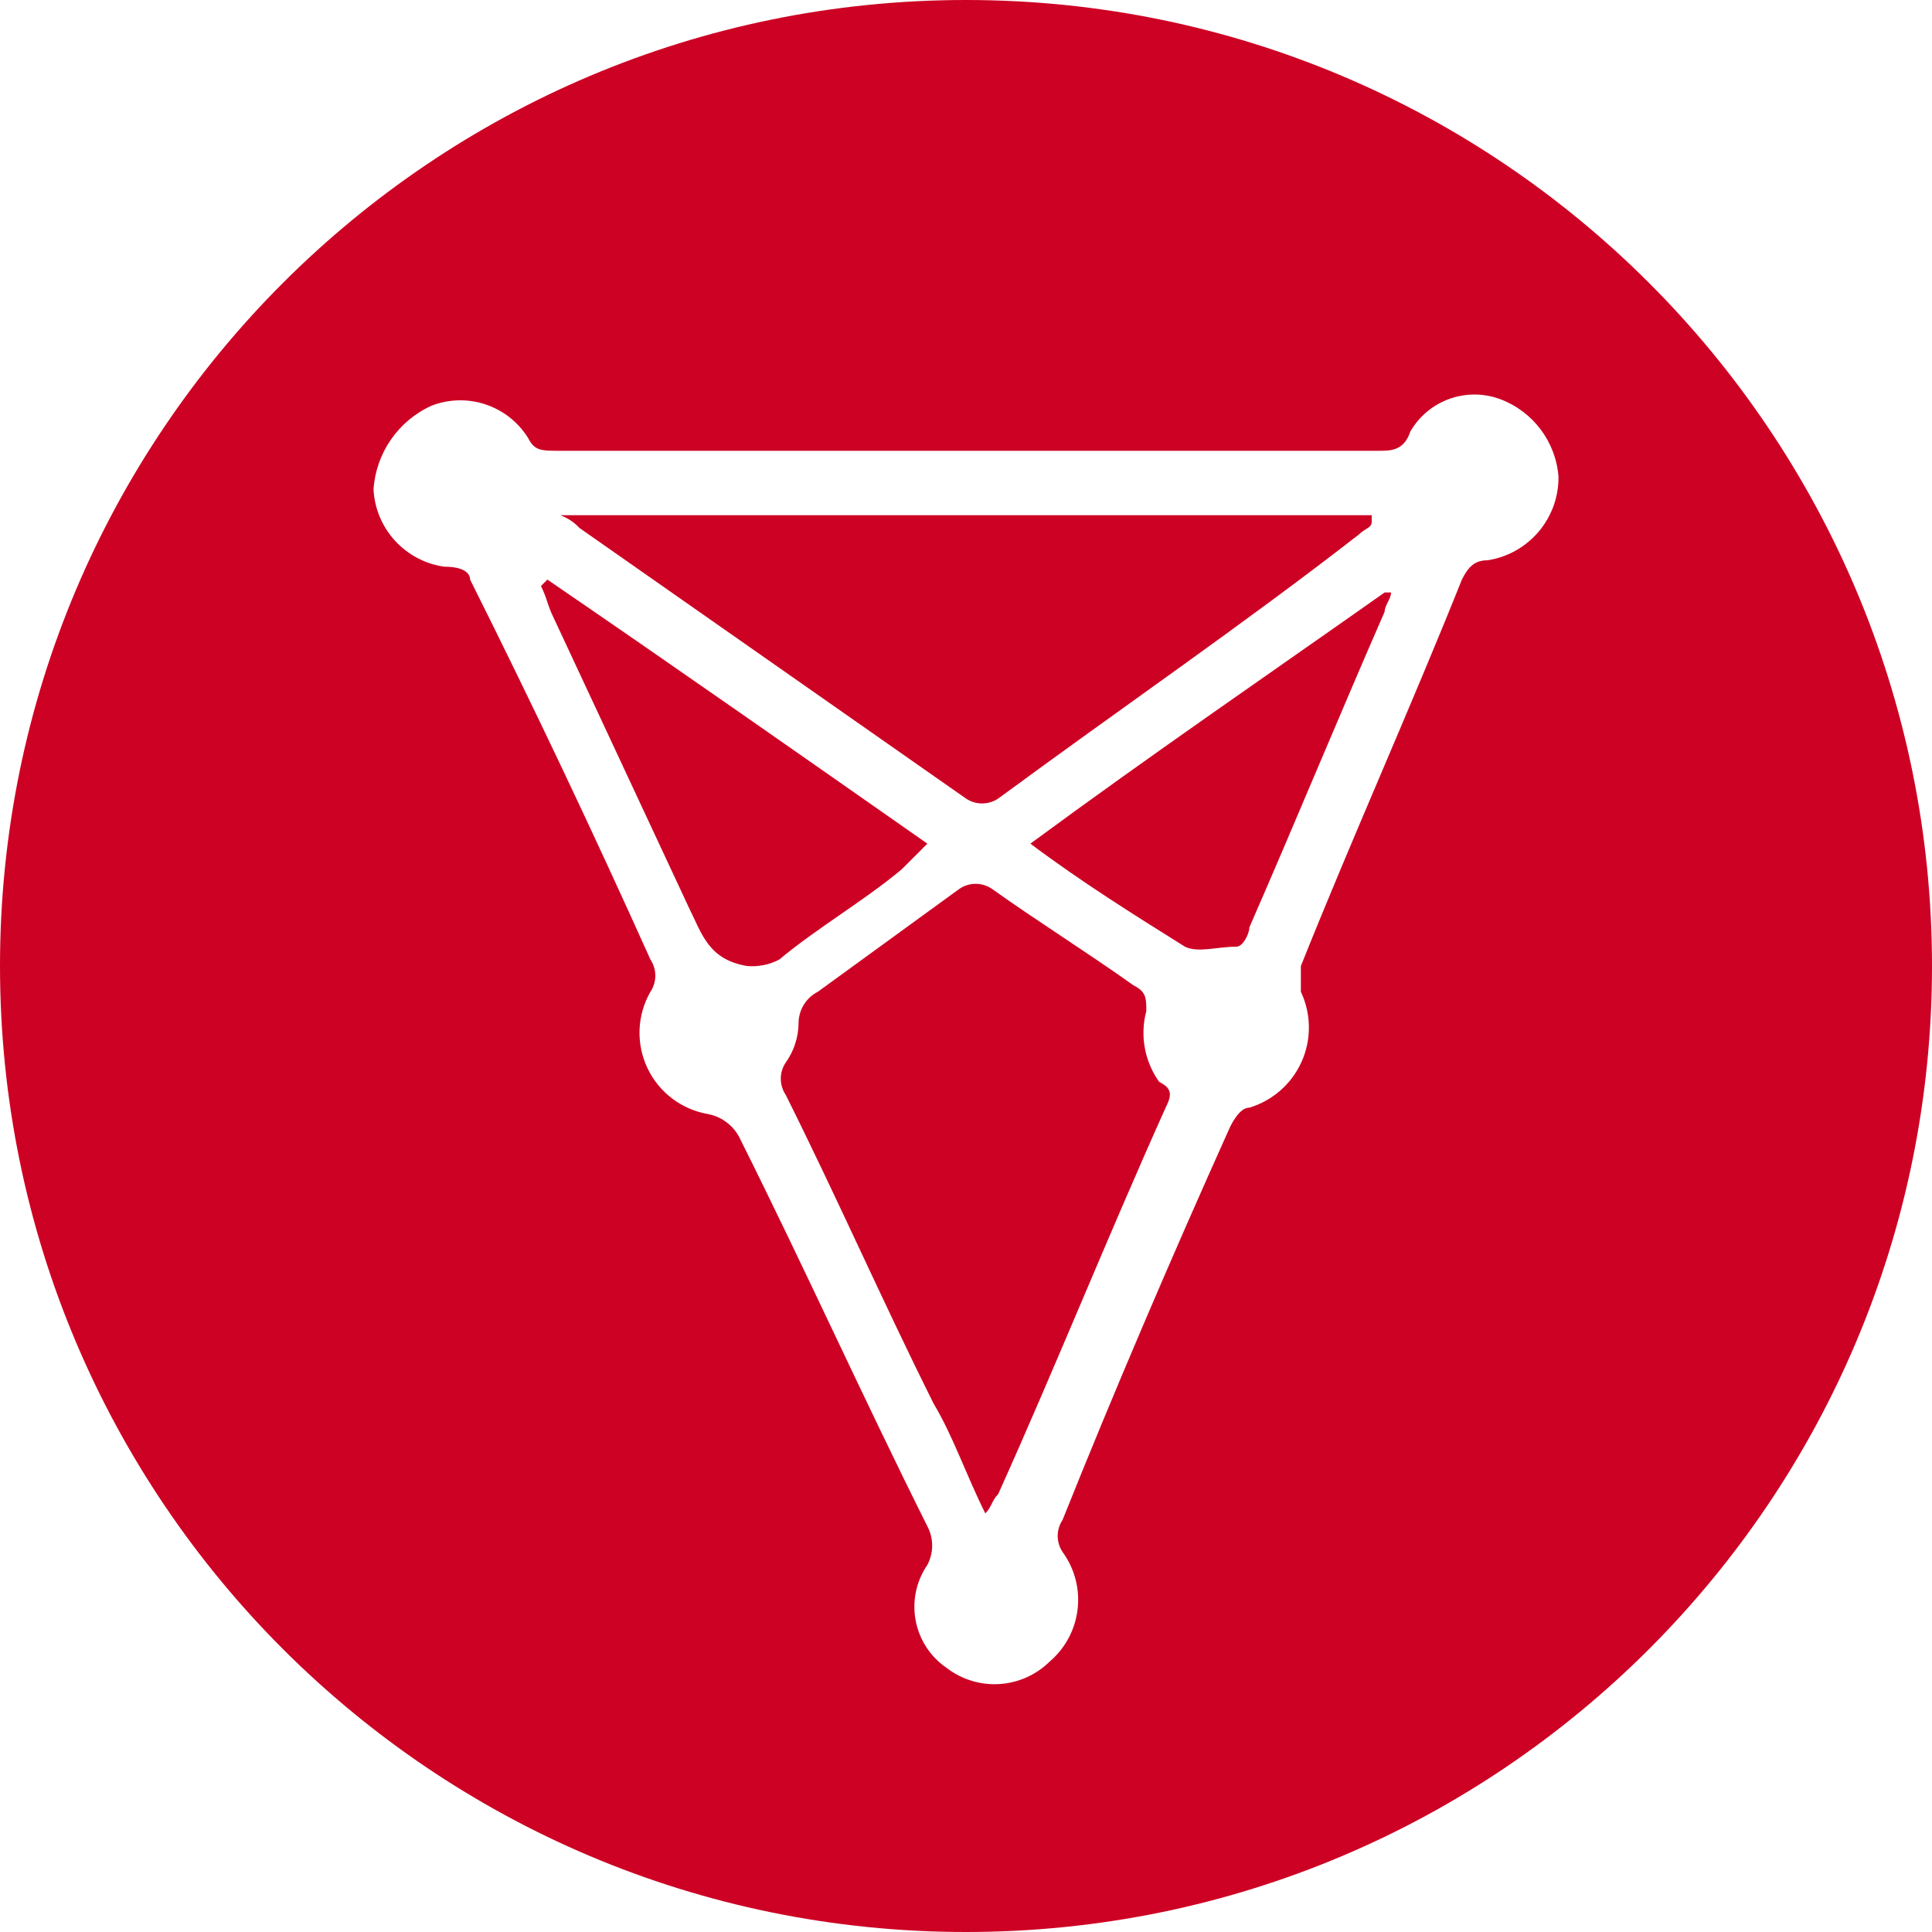
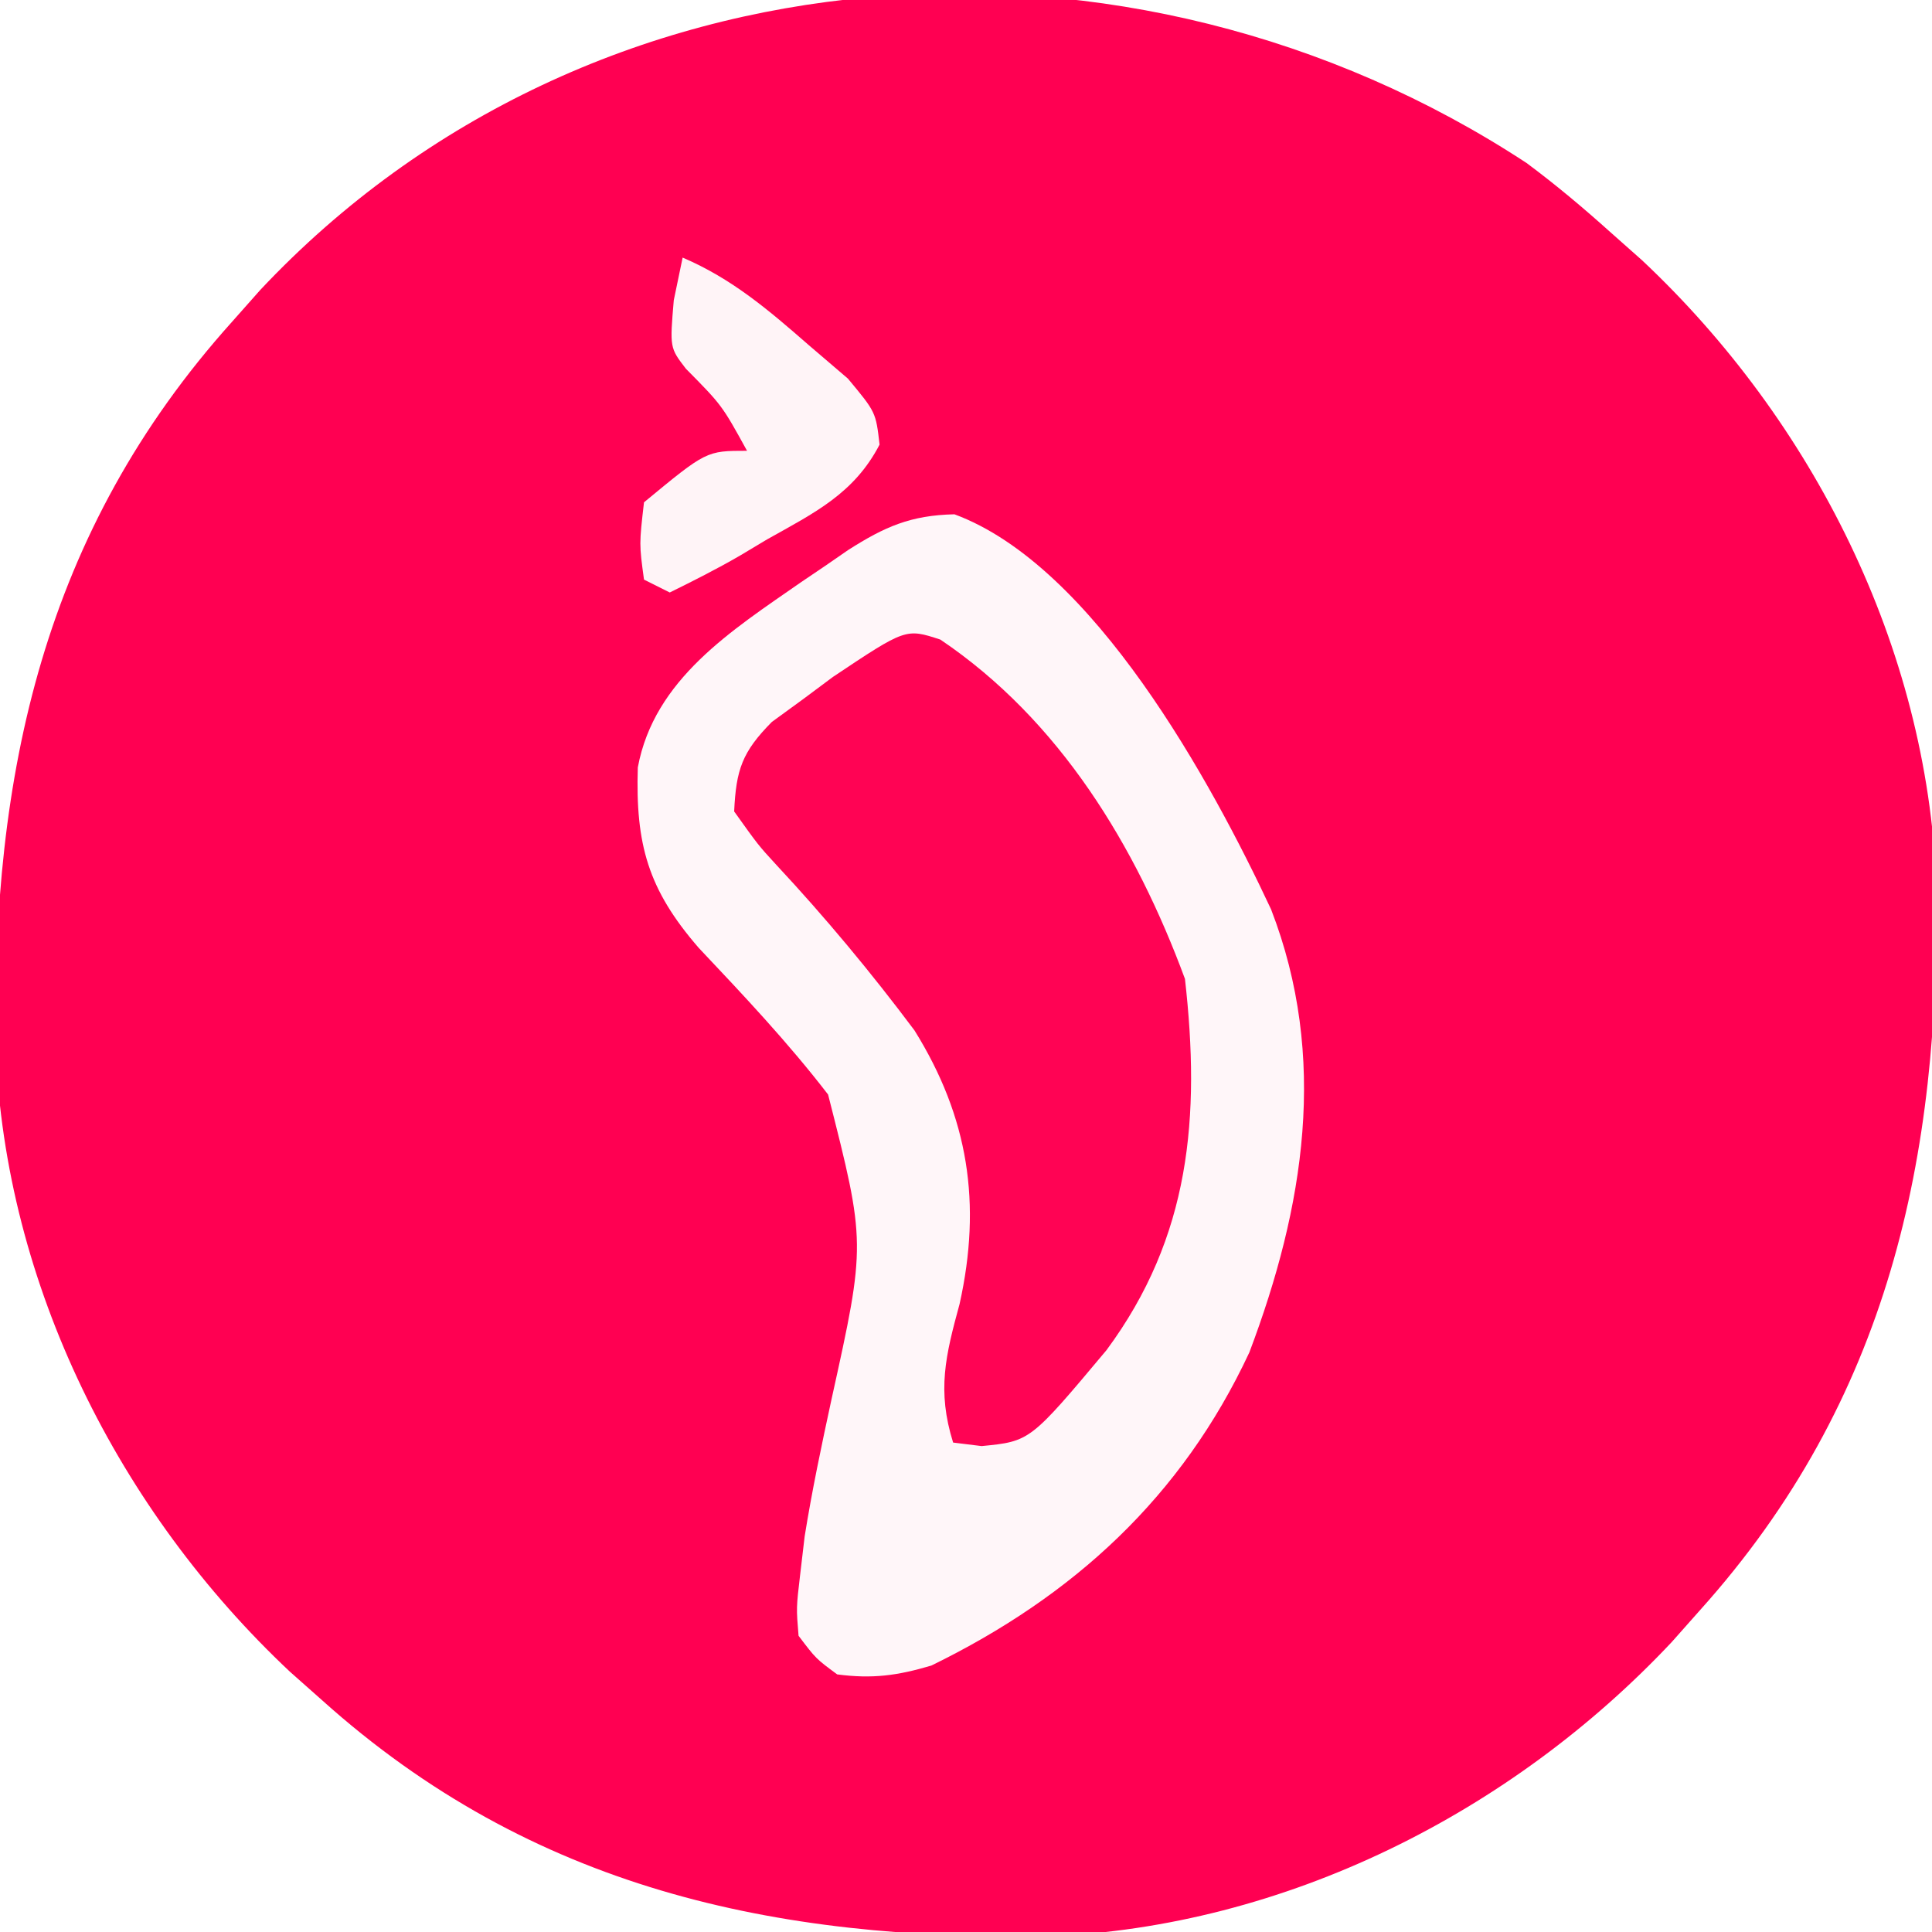
- <svg xmlns="http://www.w3.org/2000/svg" width="250" height="250">
-   <g fill="#cd0124">
-     <path d="M148.332 130.832c0-1.664 0-2.5-1.664-3.332-5.836-4.168-12.5-8.332-18.336-12.5a3.741 3.741 0 0 0-4.164 0l-18.336 13.332a4.591 4.591 0 0 0-2.5 4.168 8.912 8.912 0 0 1-1.664 5 3.748 3.748 0 0 0 0 4.168c6.664 13.332 12.5 26.664 19.164 40 2.5 4.164 4.168 9.164 6.668 14.164.832-.832.832-1.664 1.668-2.5 7.5-16.664 14.164-33.332 21.664-50 .836-1.664.836-2.5-.832-3.332a10.92 10.92 0 0 1-1.668-9.168zM120 109.168C103.332 97.5 86.668 85.832 70.832 75l-.832.832c.832 1.668.832 2.5 1.668 4.168l17.5 37.5c1.664 3.332 2.5 6.668 7.5 7.5a7.513 7.513 0 0 0 4.164-.832c5-4.168 10.836-7.5 15.836-11.668zm0 0" />
-     <path d="M125 0C55.965 0 0 55.965 0 125s55.965 125 125 125 125-55.965 125-125S194.035 0 125 0zm67.5 72.5c-1.668 0-2.5.832-3.332 2.5-6.668 16.668-14.168 33.332-20.836 50v3.332a10.836 10.836 0 0 1 .106 9.031 10.84 10.84 0 0 1-6.77 5.969c-.836 0-1.668.836-2.5 2.5-7.5 16.668-15 34.168-21.668 50.836a3.741 3.741 0 0 0 0 4.164A10.5 10.5 0 0 1 135.832 215a10.16 10.16 0 0 1-13.332.832 9.574 9.574 0 0 1-4.016-6.148A9.587 9.587 0 0 1 120 202.5a5.342 5.342 0 0 0 0-5c-8.332-16.668-15.832-33.332-24.168-50a5.824 5.824 0 0 0-4.164-3.332c-3.45-.574-6.395-2.8-7.89-5.957s-1.352-6.848.39-9.879a3.756 3.756 0 0 0 0-4.164c-7.5-16.668-15-32.5-23.336-49.168 0-.832-.832-1.668-3.332-1.668a10.668 10.668 0 0 1-9.168-10 12.837 12.837 0 0 1 7.5-10.832 10.33 10.33 0 0 1 12.5 4.168c.836 1.664 1.668 1.664 4.168 1.664h105.832c1.668 0 3.336 0 4.168-2.5a9.583 9.583 0 0 1 11.668-4.164 11.674 11.674 0 0 1 7.5 10A10.836 10.836 0 0 1 192.5 72.5zm0 0" />
-     <path d="M125 103.332a3.748 3.748 0 0 0 4.168 0c15.832-11.664 31.664-22.5 46.664-34.164.836-.836 1.668-.836 1.668-1.668v-.832h-105a6.396 6.396 0 0 1 2.5 1.664zM133.332 109.168c6.668 5 13.336 9.164 20 13.332 1.668.832 4.168 0 6.668 0 .832 0 1.668-1.668 1.668-2.5 5.832-13.332 11.664-27.5 17.5-40.832 0-.836.832-1.668.832-2.5h-.832c-14.168 10-30 20.832-45.836 32.5zm0 0" />
-   </g>
+ <svg xmlns="http://www.w3.org/2000/svg" version="1.1" width="150" height="150">
+   <path d="M0 0 C2.267 1.686 4.375 3.456 6.477 5.344 C7.708 6.436 7.708 6.436 8.965 7.551 C22.248 20.028 31.08 37.588 31.812 55.945 C32.134 77.236 28.106 96.052 13.477 112.344 C12.748 113.165 12.02 113.986 11.27 114.832 C-1.207 128.115 -18.768 136.947 -37.125 137.68 C-58.416 138.001 -77.232 133.973 -93.523 119.344 C-94.345 118.615 -95.166 117.887 -96.012 117.137 C-109.295 104.66 -118.127 87.099 -118.859 68.742 C-119.181 47.451 -115.153 28.635 -100.523 12.344 C-99.795 11.523 -99.067 10.701 -98.316 9.855 C-72.649 -17.471 -30.681 -20.137 0 0 Z " fill="#FF0052" transform="translate(118.5234,12.65625)" />
+   <path d="M0 0 C10.818 3.995 19.965 20.803 24.586 30.676 C29.033 42.178 27.169 53.772 22.898 65.07 C17.653 76.305 9.237 83.998 -1.789 89.383 C-4.425 90.166 -6.37 90.43 -9.102 90.07 C-10.758 88.848 -10.758 88.848 -12.102 87.07 C-12.281 84.898 -12.281 84.898 -11.977 82.32 C-11.862 81.343 -11.747 80.366 -11.629 79.359 C-11.054 75.772 -10.307 72.246 -9.539 68.695 C-6.869 56.604 -6.869 56.604 -9.809 45.051 C-12.919 41.008 -16.361 37.362 -19.859 33.656 C-23.799 29.113 -24.766 25.621 -24.582 19.652 C-23.306 12.794 -17.299 9.022 -11.895 5.262 C-11.283 4.848 -10.67 4.434 -10.039 4.008 C-9.45 3.601 -8.861 3.194 -8.253 2.775 C-5.402 0.958 -3.399 0.077 0 0 Z " fill="#FFF6F9" transform="translate(74.10156,39.92969)" />
+   <path d="M0 0 C9.268 6.251 15.18 16.023 18.992 26.344 C20.204 37.054 19.418 46.366 12.898 55.172 C6.969 62.248 6.969 62.248 3.207 62.617 C2.111 62.482 2.111 62.482 0.992 62.344 C-0.271 58.301 0.402 55.593 1.496 51.578 C3.224 43.798 2.193 37.091 -2.008 30.344 C-5.36 25.866 -8.923 21.579 -12.738 17.488 C-14.133 15.969 -14.133 15.969 -16.008 13.344 C-15.856 10.092 -15.387 8.727 -13.082 6.395 C-12.294 5.821 -11.507 5.247 -10.695 4.656 C-9.915 4.075 -9.136 3.494 -8.332 2.895 C-2.681 -0.876 -2.681 -0.876 0 0 Z " fill="#FF0354" transform="translate(73.00781,49.65625)" />
+   <path d="M0 0 C3.834 1.638 6.688 4.081 9.812 6.812 C10.809 7.665 11.805 8.517 12.832 9.395 C15 12 15 12 15.289 14.52 C13.31 18.328 10.229 19.816 6.562 21.875 C5.868 22.29 5.174 22.705 4.459 23.133 C2.682 24.165 0.844 25.092 -1 26 C-1.66 25.67 -2.32 25.34 -3 25 C-3.375 22.25 -3.375 22.25 -3 19 C1.842 15 1.842 15 5 15 C3.052 11.461 3.052 11.461 0.25 8.625 C-1 7 -1 7 -0.688 3.312 C-0.347 1.673 -0.347 1.673 0 0 Z " fill="#FFF4F7" transform="translate(53,20)" />
</svg>
